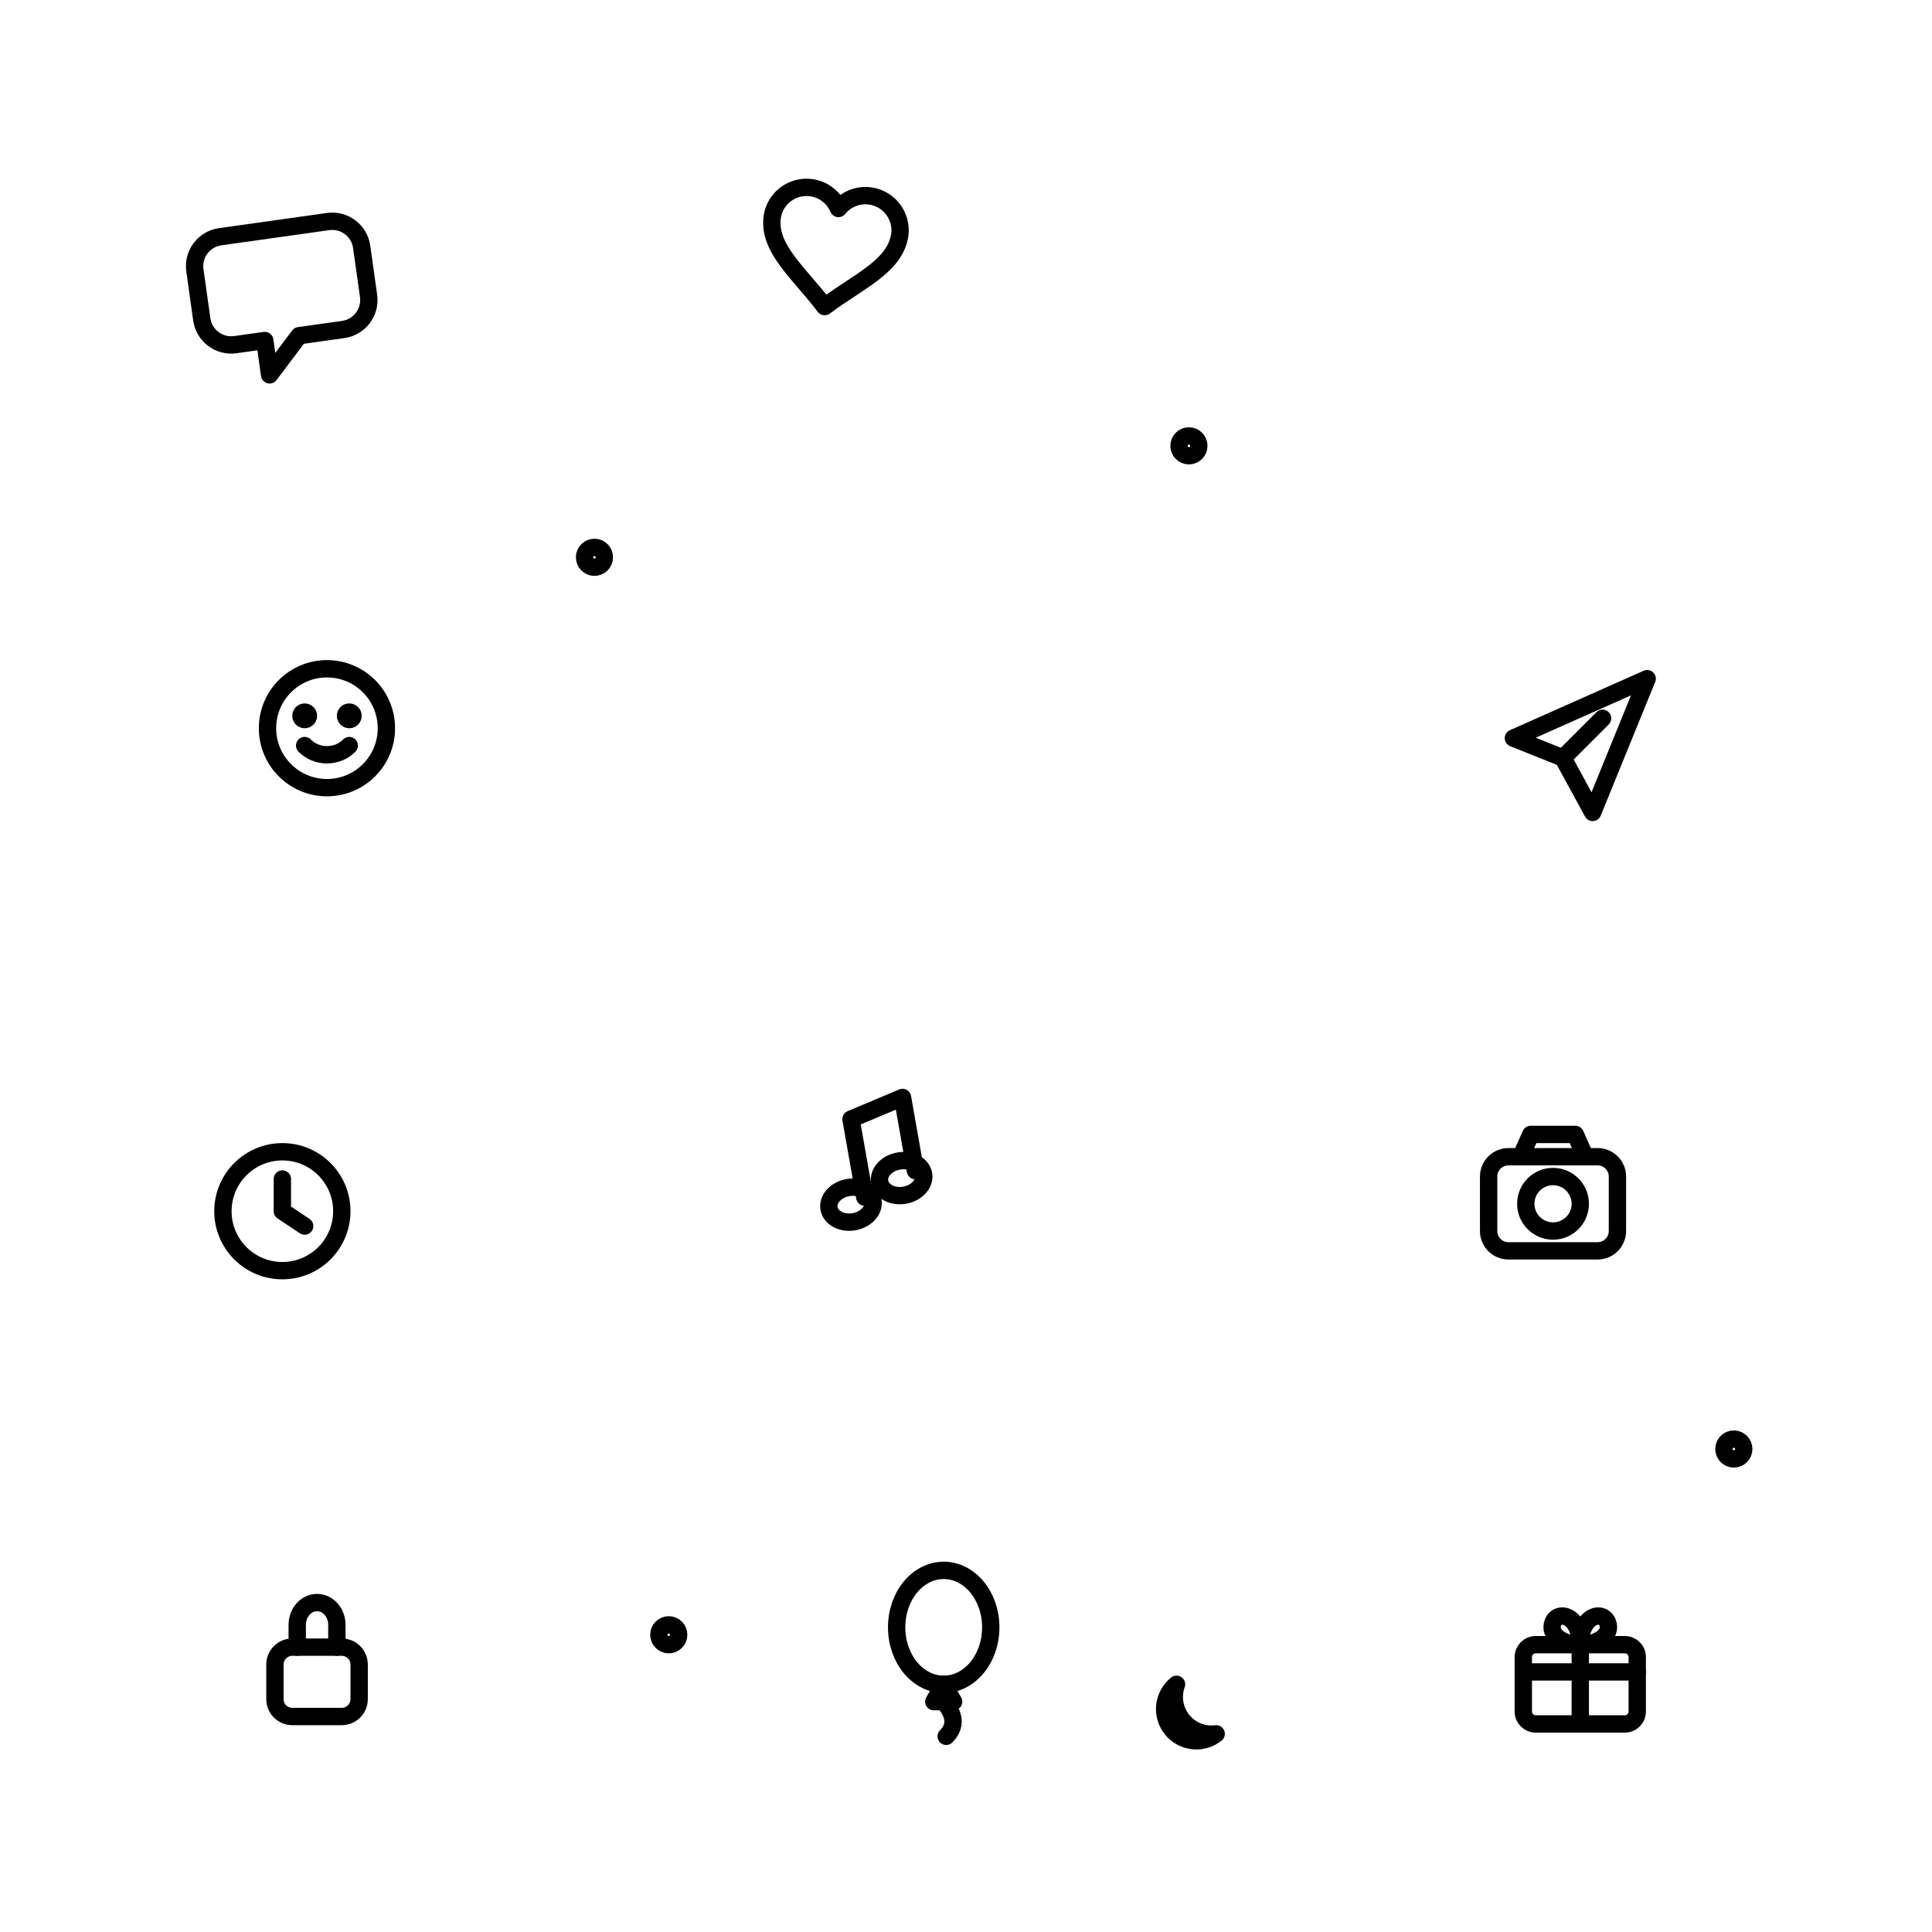
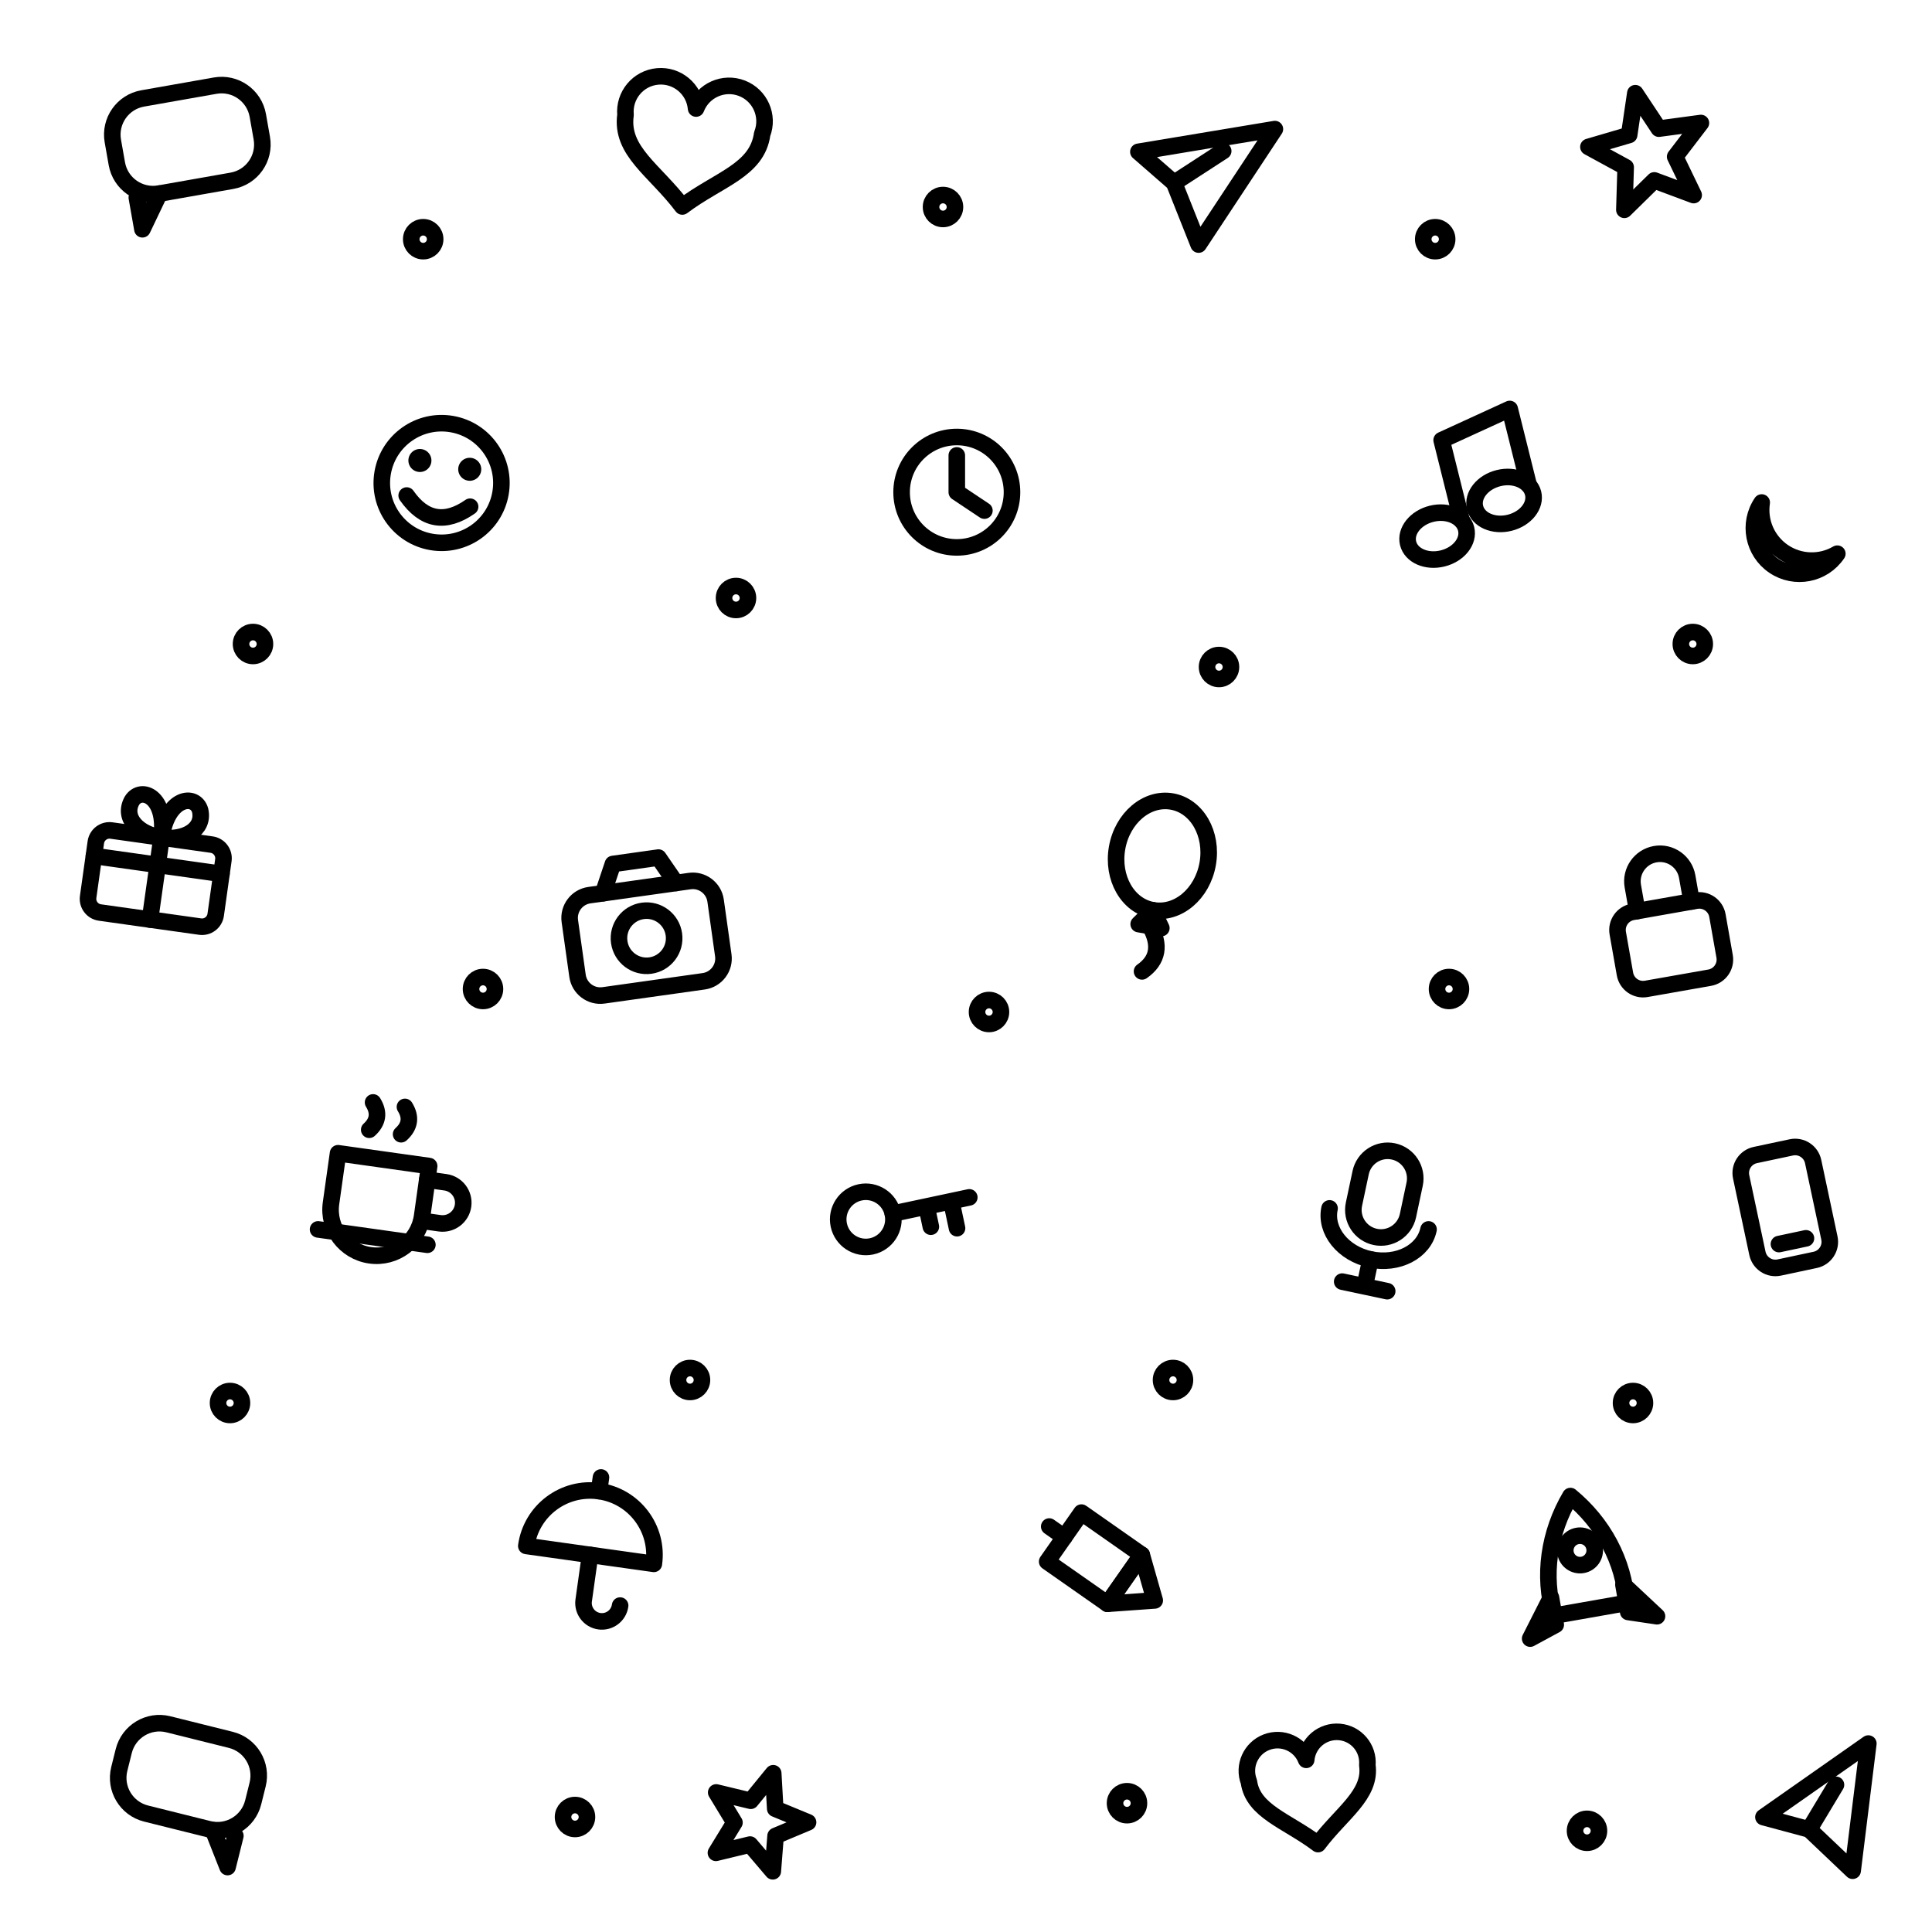
- <svg xmlns="http://www.w3.org/2000/svg" viewBox="0 0 780 780" fill="none" stroke="#000" stroke-width="7" stroke-linecap="round" stroke-linejoin="round">
-   <g transform="translate(40 40)">
-     <path d="M52 52h44a12 12 0 0 1 12 12v20a12 12 0 0 1-12 12H78l-14 14v-14H52a12 12 0 0 1-12-12V64a12 12 0 0 1 12-12z" transform="rotate(-8 76 76)" />
+ <svg xmlns="http://www.w3.org/2000/svg" viewBox="0 0 420 420" fill="none" stroke="#000" stroke-width="3.6" stroke-linecap="round" stroke-linejoin="round">
+   <g transform="rotate(-10 40 32)">
+     <rect x="25" y="20" width="32" height="21" rx="8" />
+     <path d="M33 41l-5 7v-7" />
  </g>
-   <g transform="translate(112 34)">
-     <path d="M224 90c-12-12-26-20-26-33a14 14 0 0 1 26-7 14 14 0 0 1 26 7c0 13-14 21-26 33z" transform="rotate(8 224 68)" />
+   <path transform="rotate(8 150 33)" d="M150 45c-7-7-15-10-15-18a7.5 7.5 0 0 1 15-3.5 7.5 7.5 0 0 1 15 3.5c0 8-8 11-15 18z" />
+   <g transform="rotate(12 262 32)">
+     <path d="M248 36l28-11-11 28-8-12z" />
+     <path d="M257 41l9-9" />
  </g>
-   <g transform="translate(44 98)">
-     <circle cx="88" cy="196" r="24" />
-     <path d="M79 191h.01M97 191h.01" stroke-width="10" />
-     <path d="M79 203a12 11 0 0 0 18 0" />
+   <path transform="rotate(-12 358 32)" d="M358 20l3.4 8.6 9.2.7-7 6 2.2 9-7.7-4.9-7.7 4.9 2.2-9-7-6 9.2-.7z" />
+   <g transform="rotate(10 96 105)">
+     <circle cx="96" cy="105" r="13" />
+     <path d="M90.5 101h.01M101.5 101h.01" stroke-width="5" />
+     <path d="M89 109q7 7 14 0" />
  </g>
-   <g transform="translate(213 100)">
-     <path d="M398 198l54-24-22 54-12-22z" />
-     <path d="M418 206l16-16" />
+   <circle cx="208" cy="107" r="12" />
+   <path d="M208 99v8l6 4" />
+   <g transform="rotate(-14 318 110)">
+     <ellipse cx="311" cy="115" rx="6.5" ry="5" />
+     <ellipse cx="327" cy="111" rx="6.5" ry="5" />
+     <path d="M317 113V95l16-3v17" />
  </g>
-   <g transform="translate(38 163)">
-     <circle cx="76" cy="326" r="24" />
-     <path d="M76 313v13l9 6" />
+   <path transform="rotate(-15 392 112)" d="M397 122a11 11 0 0 1-13-15 9 9 0 0 0 13 15z" />
+   <g transform="rotate(8 34 190)">
+     <rect x="20" y="182" width="28" height="18" rx="3" />
+     <path d="M34 182v18M20 188h28" />
+     <path d="M34 182c-5 0-9-3-7.5-7 1.5-3.5 7.5-2 7.5 7zM34 182c5 0 9-3 7.5-7-1.5-3.5-7.5-2-7.5 7z" />
  </g>
-   <g transform="translate(117 157) rotate(-10 233 314)">
-     <path d="M230 326v-32l22-5v30" />
-     <ellipse cx="224" cy="328" rx="9" ry="7" />
-     <ellipse cx="246" cy="321" rx="9" ry="7" />
+   <g transform="rotate(-8 140 200)">
+     <rect x="124" y="193" width="32" height="22" rx="5" />
+     <path d="M132 193l3-6h10l3 6" />
+     <circle cx="140" cy="204" r="6" />
  </g>
-   <g transform="translate(209 161)">
-     <rect x="392" y="306" width="52" height="38" rx="8" />
-     <path d="M405 306l4-9h18l4 9" />
-     <circle cx="418" cy="325" r="11" />
+   <g transform="rotate(10 252 190)">
+     <ellipse cx="252" cy="186" rx="10" ry="12" />
+     <path d="M252 198l-2.5 3.5h5z" />
+     <path d="M252 201.5q4.5 5.5 0 10" />
  </g>
-   <g transform="translate(43 225)">
-     <rect x="68" y="440" width="34" height="28" rx="7" />
-     <path d="M77 440v-9a8 9 0 0 1 16 0v9" />
+   <g transform="rotate(-10 362 198)">
+     <rect x="351" y="197" width="22" height="17" rx="4" />
+     <path d="M356 197v-5.5a6 6 0 0 1 12 0v5.5" />
  </g>
-   <g transform="translate(127 221)">
-     <ellipse cx="254" cy="436" rx="19" ry="23" />
-     <path d="M254 459l-4 7h8z" />
-     <path d="M254 466q7 8 1 14" />
+   <g transform="rotate(8 82 262)">
+     <path d="M72 252h20v11a10 10 0 0 1-20 0z" />
+     <path d="M92 255h4a4.5 4.5 0 0 1 0 9h-4" />
+     <path d="M70 269h24" />
+     <path d="M78 246q2.5-3 0-6M85 246q2.5-3 0-6" />
  </g>
-   <g transform="translate(213 226)">
-     <rect x="402" y="438" width="46" height="32" rx="5" />
-     <path d="M425 438v32M402 449h46" />
-     <path d="M425 438c-7 0-13-4-11-9 2-5 11-3 11 9zM425 438c7 0 13-4 11-9-2-5-11-3-11 9z" />
+   <g transform="rotate(-12 198 263)">
+     <circle cx="188" cy="263" r="6" />
+     <path d="M194 263h17M207 263v6M201.5 263v4.5" />
  </g>
-   <g transform="translate(161 208)">
-     <path d="M330 492a15 15 0 0 1-16-20 12 12 0 0 0 16 20z" />
+   <g transform="rotate(12 300 264)">
+     <rect x="294" y="250" width="12" height="19" rx="6" />
+     <path d="M289 265a11 9 0 0 0 22 0" />
+     <path d="M300 274v6M295 280h10" />
  </g>
-   <circle cx="240" cy="225" r="4" />
-   <circle cx="480" cy="180" r="4" />
-   <circle cx="700" cy="585" r="4" />
-   <circle cx="270" cy="660" r="4" />
+   <g transform="rotate(-12 388 262)">
+     <rect x="380" y="250" width="16" height="25" rx="4" />
+     <path d="M385 270h6" />
+   </g>
+   <g transform="rotate(8 128 340)">
+     <path d="M114 338a14 14 0 0 1 28 0z" />
+     <path d="M128 338v10a4 4 0 0 0 8 0" />
+     <path d="M128 324v-3" />
+   </g>
+   <g transform="rotate(35 236 338)">
+     <path d="M230 331h16v13h-16z" />
+     <path d="M246 331l8 6.5-8 6.5z" />
+     <path d="M230 337.5h-4" />
+   </g>
+   <g transform="rotate(-10 344 340)">
+     <path d="M336 350c-1-9 2-18 8-25 6 7 9 16 8 25z" />
+     <circle cx="344" cy="337" r="3.2" />
+     <path d="M336 346l-6 8 6-2zM352 346l6 8-6-2z" />
+   </g>
+   <g transform="rotate(14 40 386)">
+     <rect x="26" y="376" width="30" height="20" rx="8" />
+     <path d="M49 396l5 7v-7" />
+   </g>
+   <path transform="rotate(-8 285 390)" d="M285 401c-6-6-13-9-13-15.5a6.5 6.5 0 0 1 13-3 6.5 6.5 0 0 1 13 3c0 6.5-7 9.5-13 15.5z" />
+   <g transform="rotate(-14 395 388)">
+     <path d="M382 392l26-10-10 26-7-11z" />
+     <path d="M391 397l8-8" />
+   </g>
+   <path transform="rotate(18 165 395)" d="M165 385l2.8 7.2 7.7.6-5.8 5 1.8 7.5-6.5-4-6.5 4 1.8-7.5-5.8-5 7.7-.6z" />
+   <circle cx="92" cy="52" r="2.6" />
+   <circle cx="205" cy="45" r="2.6" />
+   <circle cx="312" cy="52" r="2.6" />
+   <circle cx="55" cy="140" r="2.6" />
+   <circle cx="160" cy="130" r="2.6" />
+   <circle cx="265" cy="145" r="2.6" />
+   <circle cx="368" cy="140" r="2.6" />
+   <circle cx="105" cy="215" r="2.6" />
+   <circle cx="215" cy="220" r="2.6" />
+   <circle cx="315" cy="215" r="2.6" />
+   <circle cx="50" cy="305" r="2.6" />
+   <circle cx="150" cy="300" r="2.6" />
+   <circle cx="255" cy="300" r="2.6" />
+   <circle cx="355" cy="305" r="2.6" />
+   <circle cx="125" cy="395" r="2.6" />
+   <circle cx="245" cy="392" r="2.6" />
+   <circle cx="345" cy="398" r="2.6" />
</svg>
